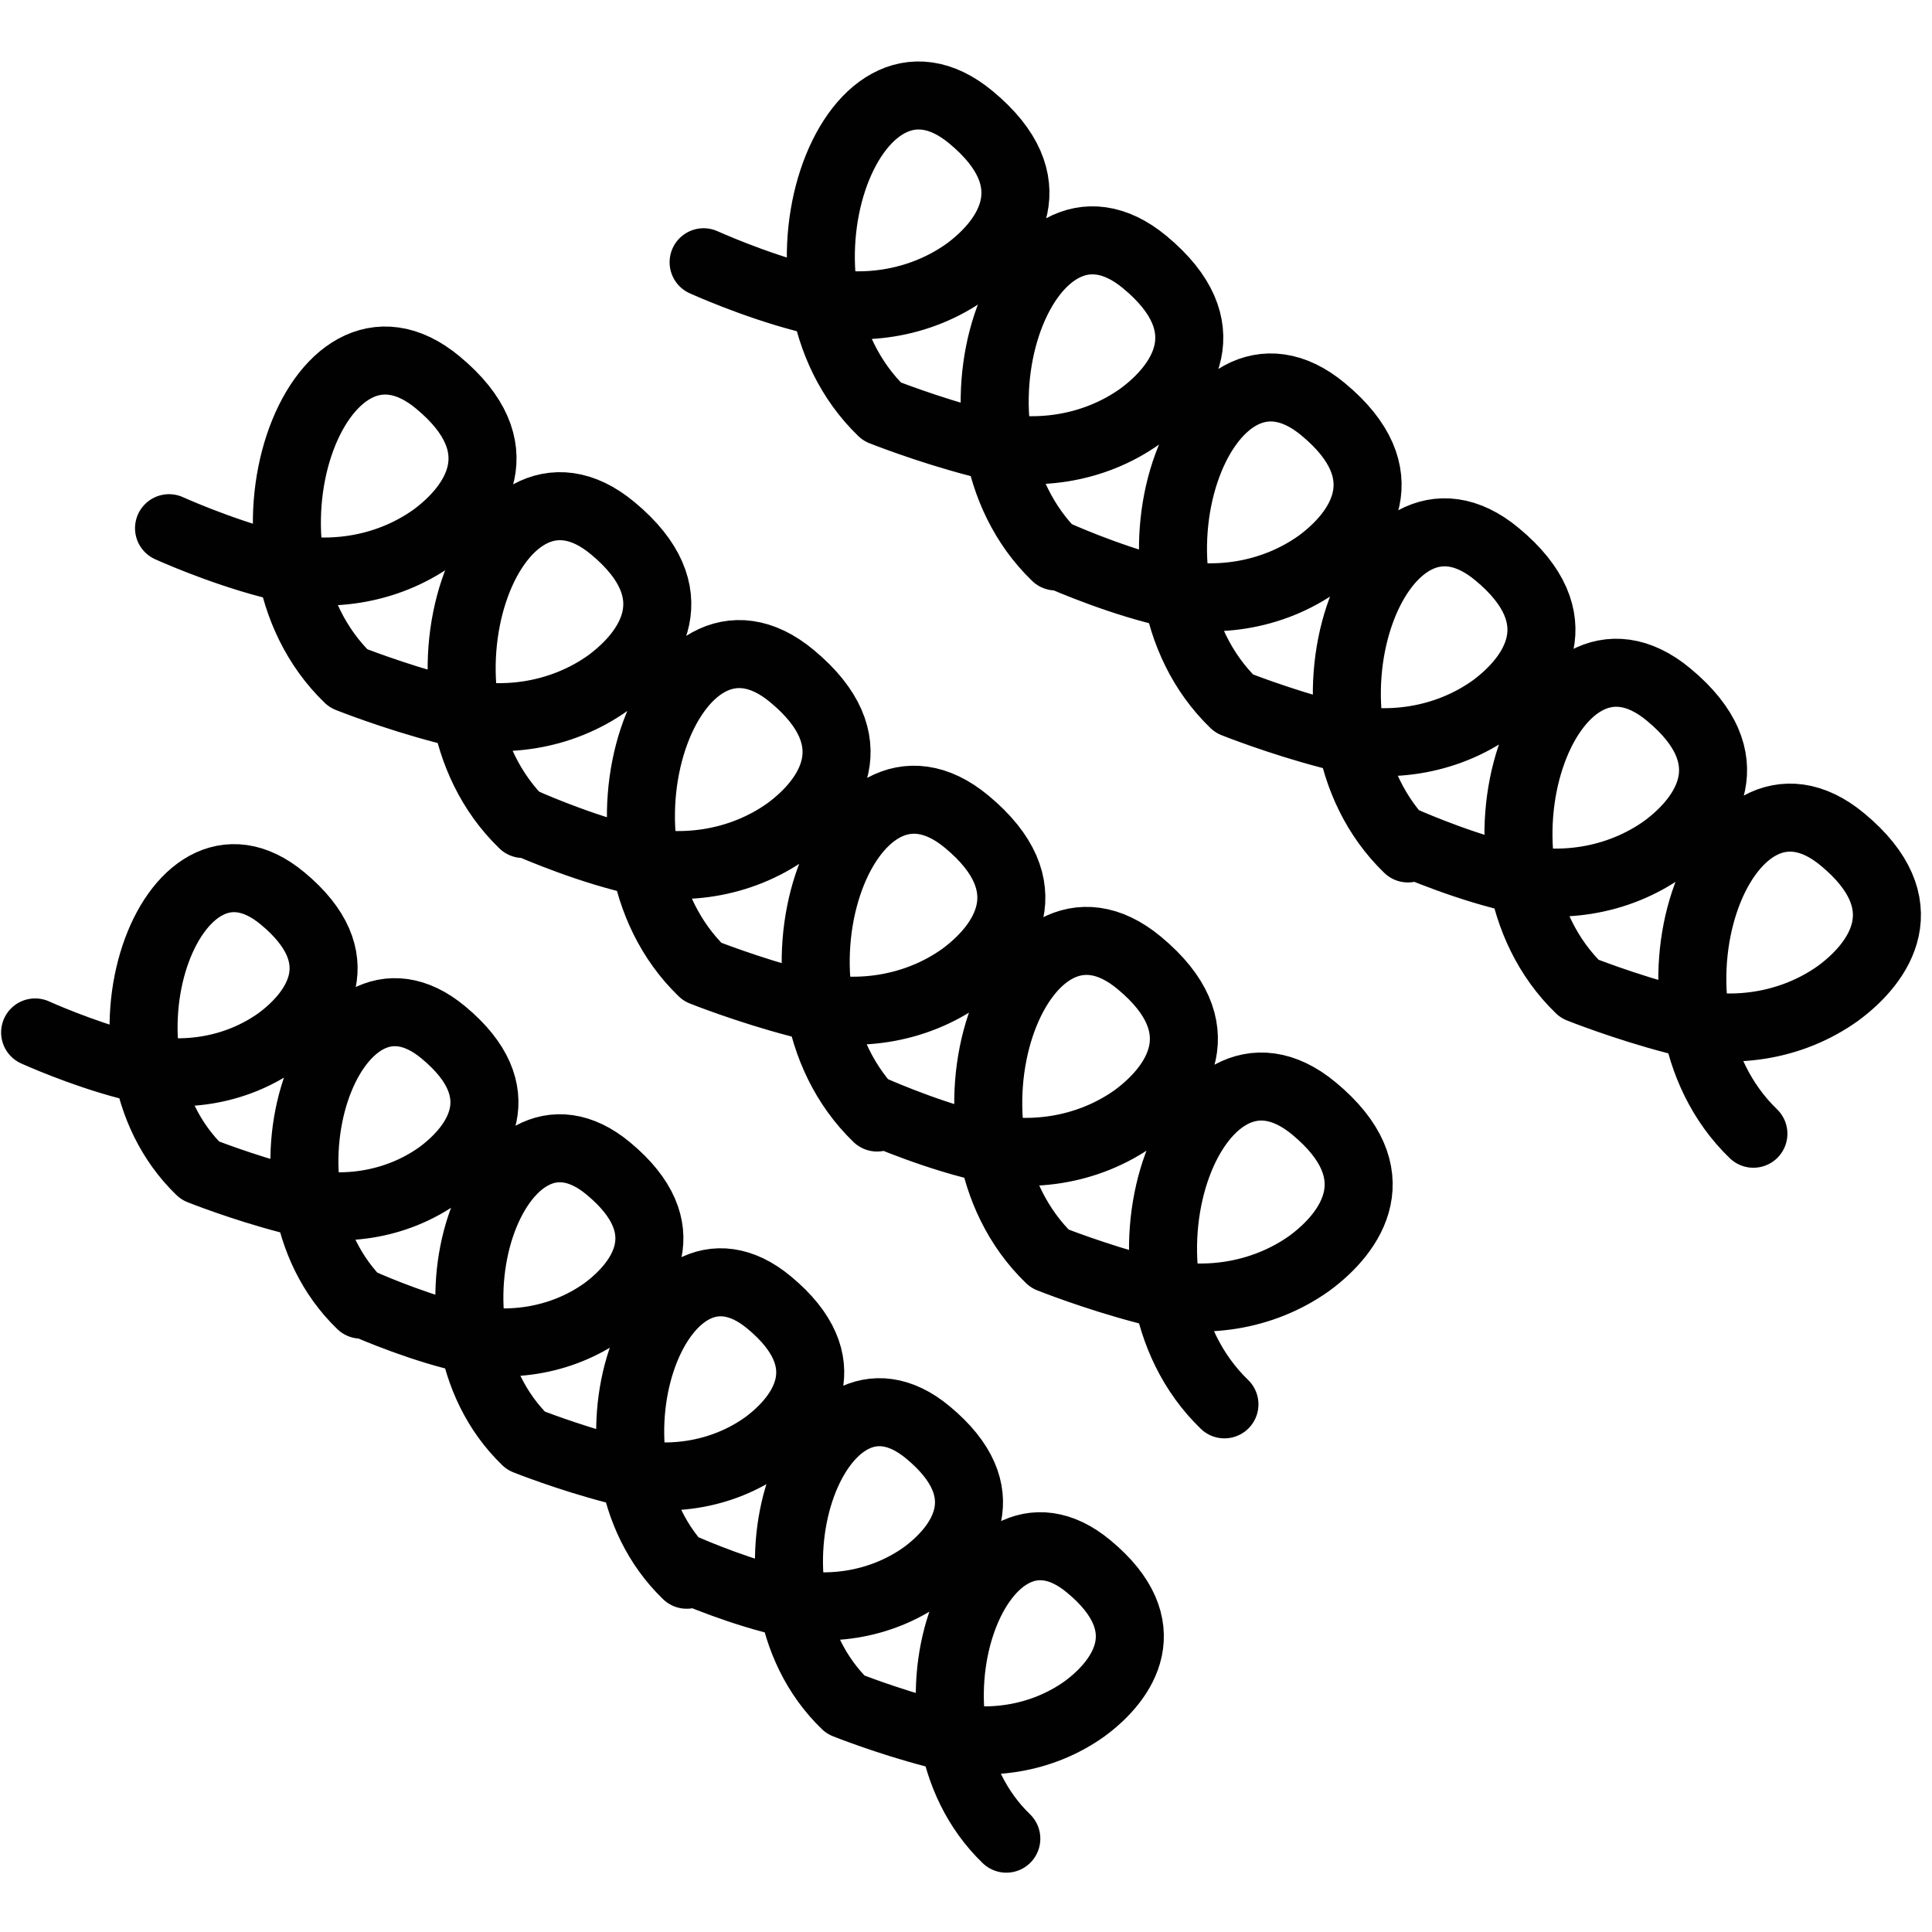
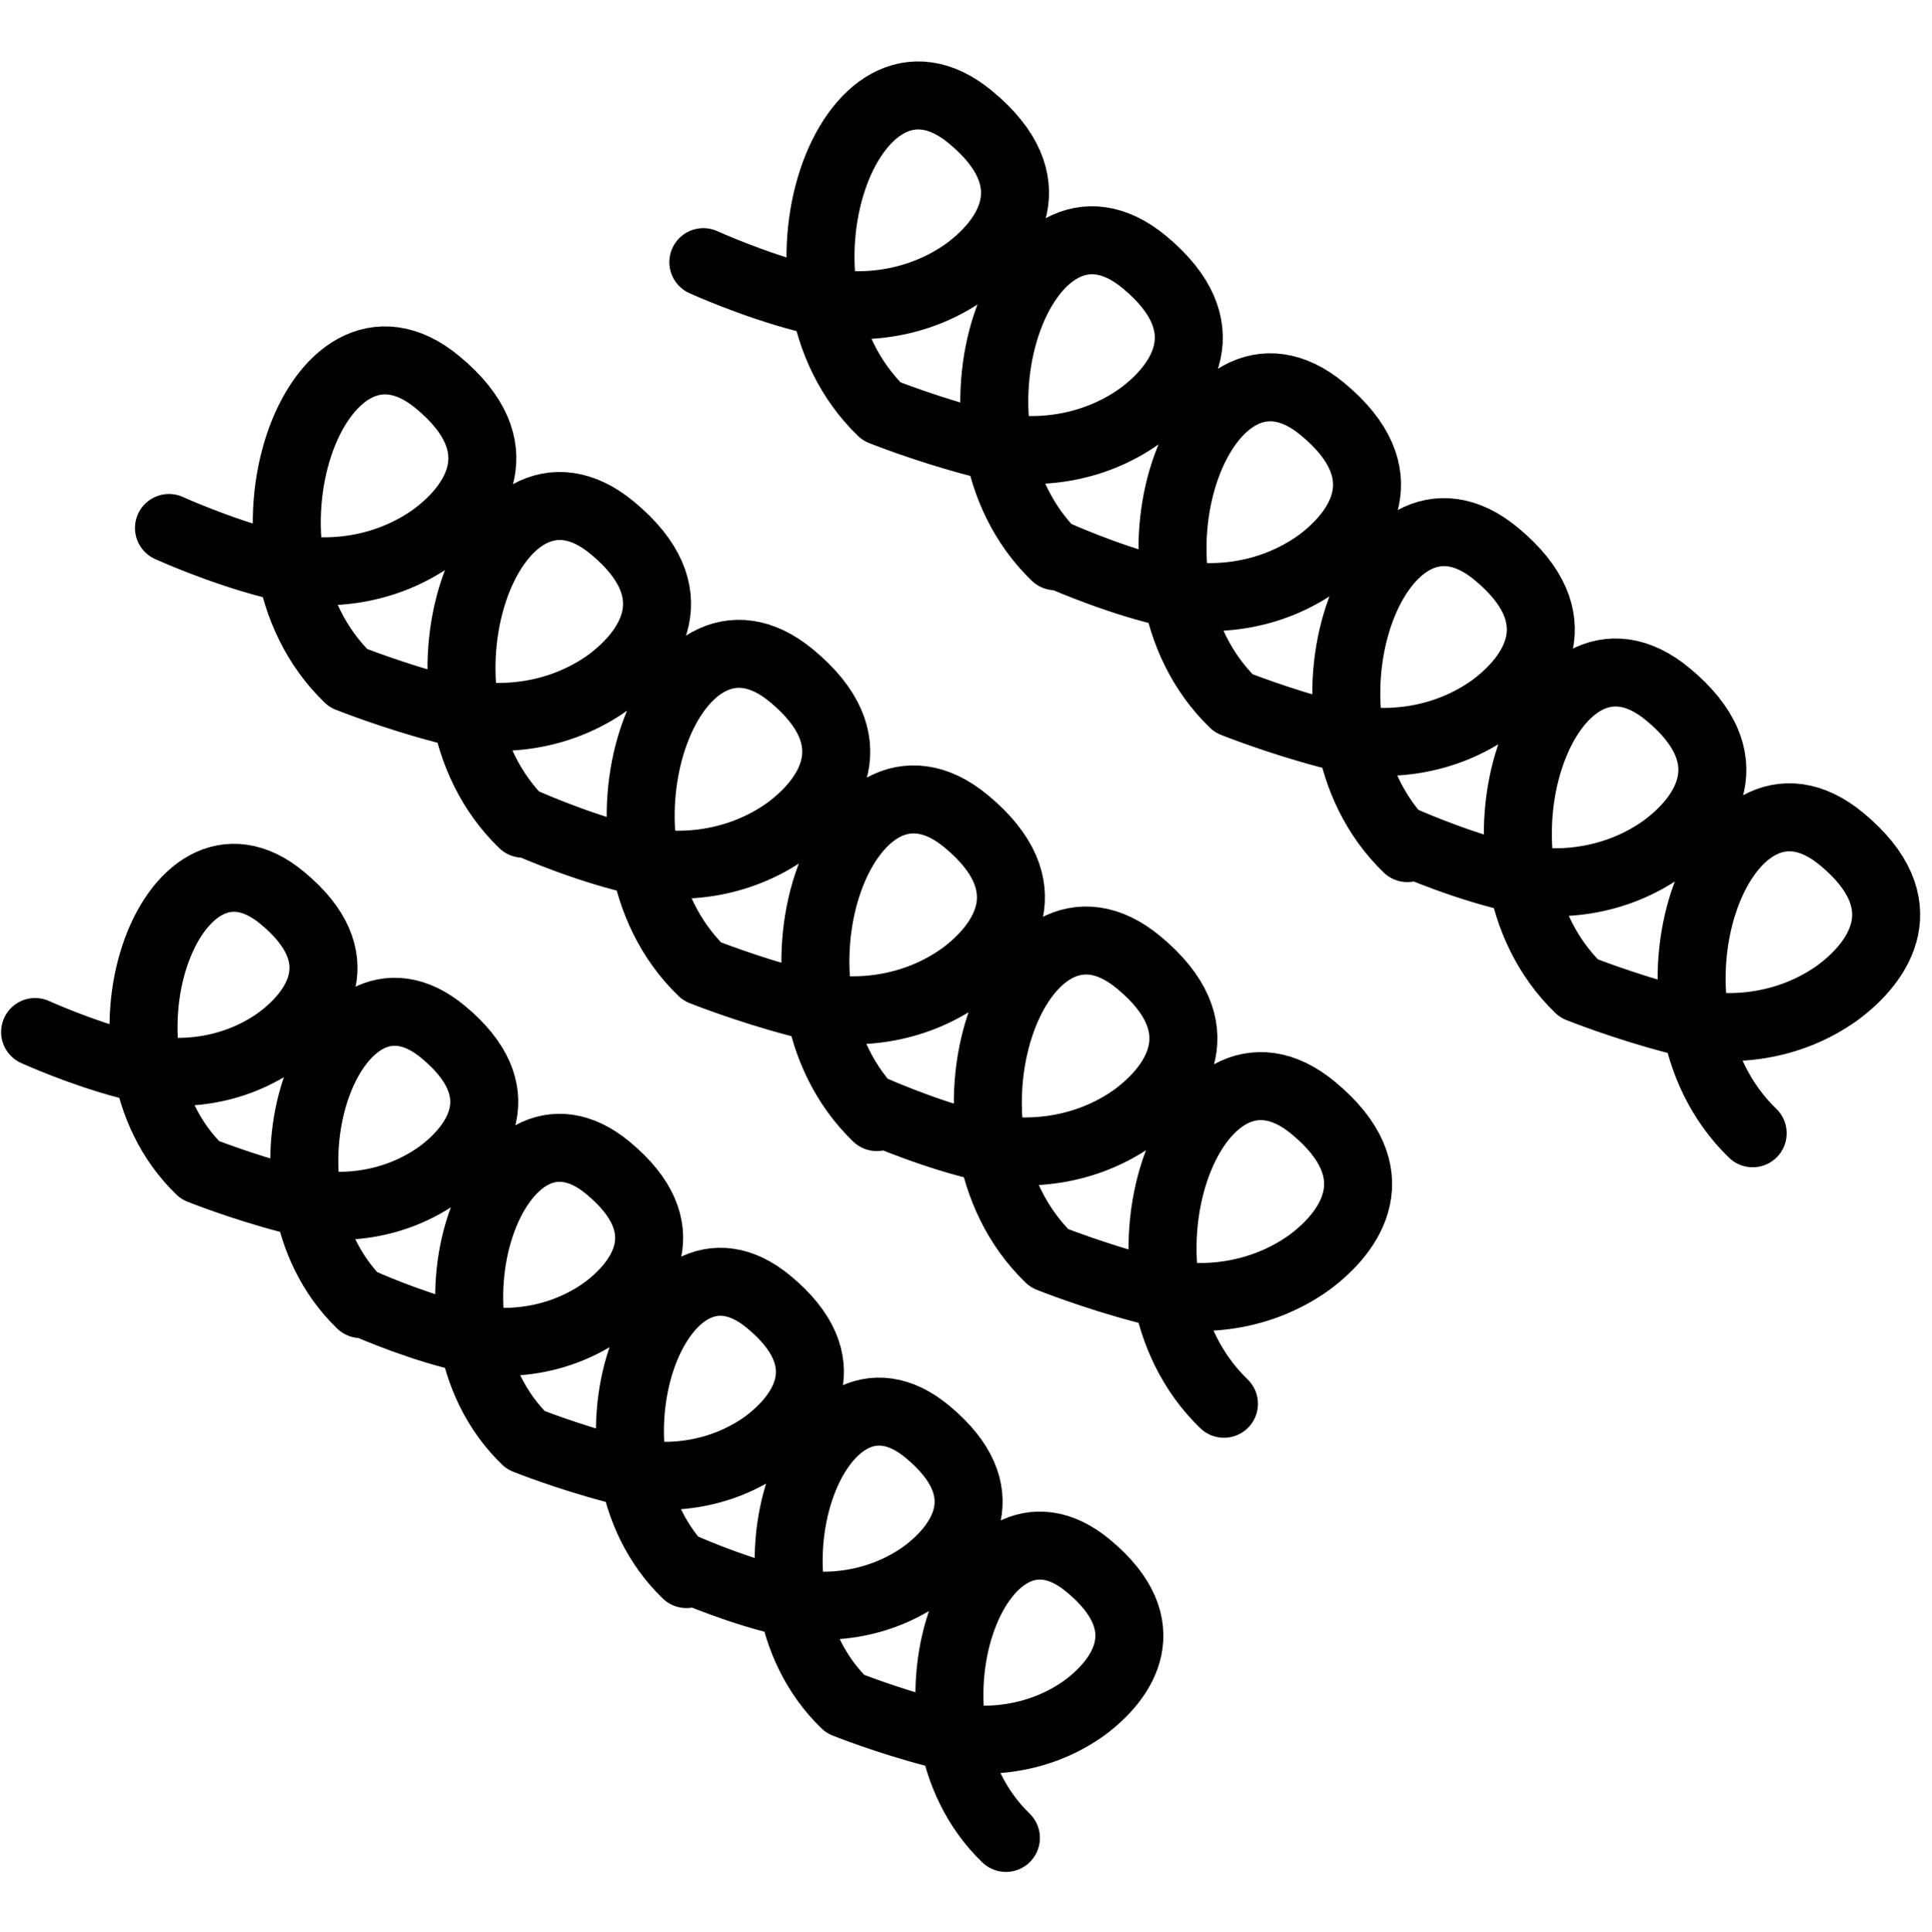
- <svg xmlns="http://www.w3.org/2000/svg" width="155" height="155" viewBox="0 0 142 134" fill="none">
+ <svg xmlns="http://www.w3.org/2000/svg" width="145" height="145" viewBox="0 0 142 134" fill="none">
  <path d="M12.424 34.822C12.424 34.822 16.047 36.469 19.835 37.457C23.952 38.61 28.399 37.951 31.858 35.481C34.987 33.175 37.951 28.893 32.187 24.117C23.294 16.706 16.047 36.634 25.599 45.856C25.599 45.856 28.893 47.174 32.681 48.162C36.798 49.315 41.245 48.656 44.704 46.186C47.833 43.88 50.797 39.598 45.033 34.822C36.14 27.411 28.893 47.339 38.445 56.562M38.445 56.397C38.445 56.397 42.069 58.044 45.857 59.032C49.974 60.185 54.421 59.526 57.879 57.056C61.008 54.75 63.973 50.468 58.209 45.692C49.315 38.281 42.069 58.209 51.621 67.431C51.621 67.431 54.915 68.749 58.703 69.737C62.82 70.89 67.267 70.231 70.725 67.761C73.855 65.455 76.819 61.173 71.055 56.397C62.161 48.986 54.915 68.914 64.467 78.137M63.973 77.478C63.973 77.478 67.596 79.125 71.384 80.113C75.502 81.266 79.948 80.607 83.407 78.137C86.536 75.831 89.501 71.549 83.736 66.773C74.843 59.361 67.596 79.29 77.149 88.512C77.149 88.512 80.442 89.83 84.23 90.818C88.348 91.971 92.794 91.312 96.253 88.842C99.382 86.536 102.347 82.254 96.582 77.478C87.689 70.067 80.442 89.995 89.995 99.218M2.582 71.883C2.582 71.883 5.916 73.398 9.401 74.308C13.19 75.368 17.282 74.762 20.465 72.489C23.344 70.367 26.072 66.427 20.768 62.032C12.584 55.212 5.916 73.55 14.706 82.037C14.706 82.037 17.737 83.249 21.223 84.158C25.012 85.219 29.103 84.613 32.286 82.34C35.166 80.218 37.894 76.278 32.589 71.883C24.405 65.063 17.737 83.401 26.527 91.888M26.527 91.736C26.527 91.736 29.861 93.252 33.347 94.161C37.136 95.222 41.228 94.616 44.41 92.342C47.29 90.221 50.018 86.28 44.714 81.885C36.53 75.065 29.861 93.403 38.651 101.89C38.651 101.89 41.682 103.103 45.168 104.012C48.957 105.073 53.049 104.467 56.231 102.193C59.111 100.072 61.839 96.131 56.535 91.736C48.351 84.916 41.682 103.254 50.472 111.741M50.018 111.135C50.018 111.135 53.352 112.651 56.838 113.56C60.627 114.621 64.719 114.015 67.901 111.741C70.781 109.619 73.509 105.679 68.204 101.284C60.02 94.464 53.352 112.802 62.142 121.289C62.142 121.289 65.173 122.502 68.659 123.411C72.448 124.472 76.54 123.866 79.722 121.592C82.602 119.47 85.33 115.53 80.025 111.135C71.842 104.315 65.173 122.653 73.963 131.14M51.715 15.275C51.715 15.275 55.319 16.913 59.087 17.896C63.182 19.043 67.605 18.388 71.045 15.93C74.158 13.637 77.106 9.378 71.373 4.627C62.527 -2.745 55.319 17.077 64.82 26.251C64.82 26.251 68.097 27.561 71.864 28.544C75.96 29.691 80.383 29.036 83.823 26.578C86.936 24.285 89.884 20.026 84.151 15.275C75.305 7.903 68.097 27.725 77.598 36.899M77.598 36.735C77.598 36.735 81.202 38.373 84.97 39.356C89.065 40.503 93.488 39.848 96.928 37.391C100.041 35.097 102.99 30.838 97.256 26.087C88.41 18.715 81.202 38.537 90.703 47.711C90.703 47.711 93.98 49.022 97.748 50.005C101.843 51.151 106.266 50.496 109.706 48.039C112.819 45.745 115.768 41.486 110.034 36.735C101.188 29.363 93.98 49.185 103.481 58.359M102.99 57.704C102.99 57.704 106.594 59.342 110.362 60.325C114.457 61.472 118.88 60.816 122.32 58.359C125.433 56.066 128.382 51.806 122.648 47.056C113.802 39.684 106.594 59.506 116.095 68.68C116.095 68.68 119.372 69.99 123.139 70.973C127.235 72.12 131.658 71.465 135.098 69.007C138.211 66.714 141.159 62.455 135.426 57.704C126.58 50.332 119.372 70.154 128.873 79.328" stroke="#010101" stroke-width="5" stroke-miterlimit="10" stroke-linecap="round" stroke-linejoin="round" />
</svg>
